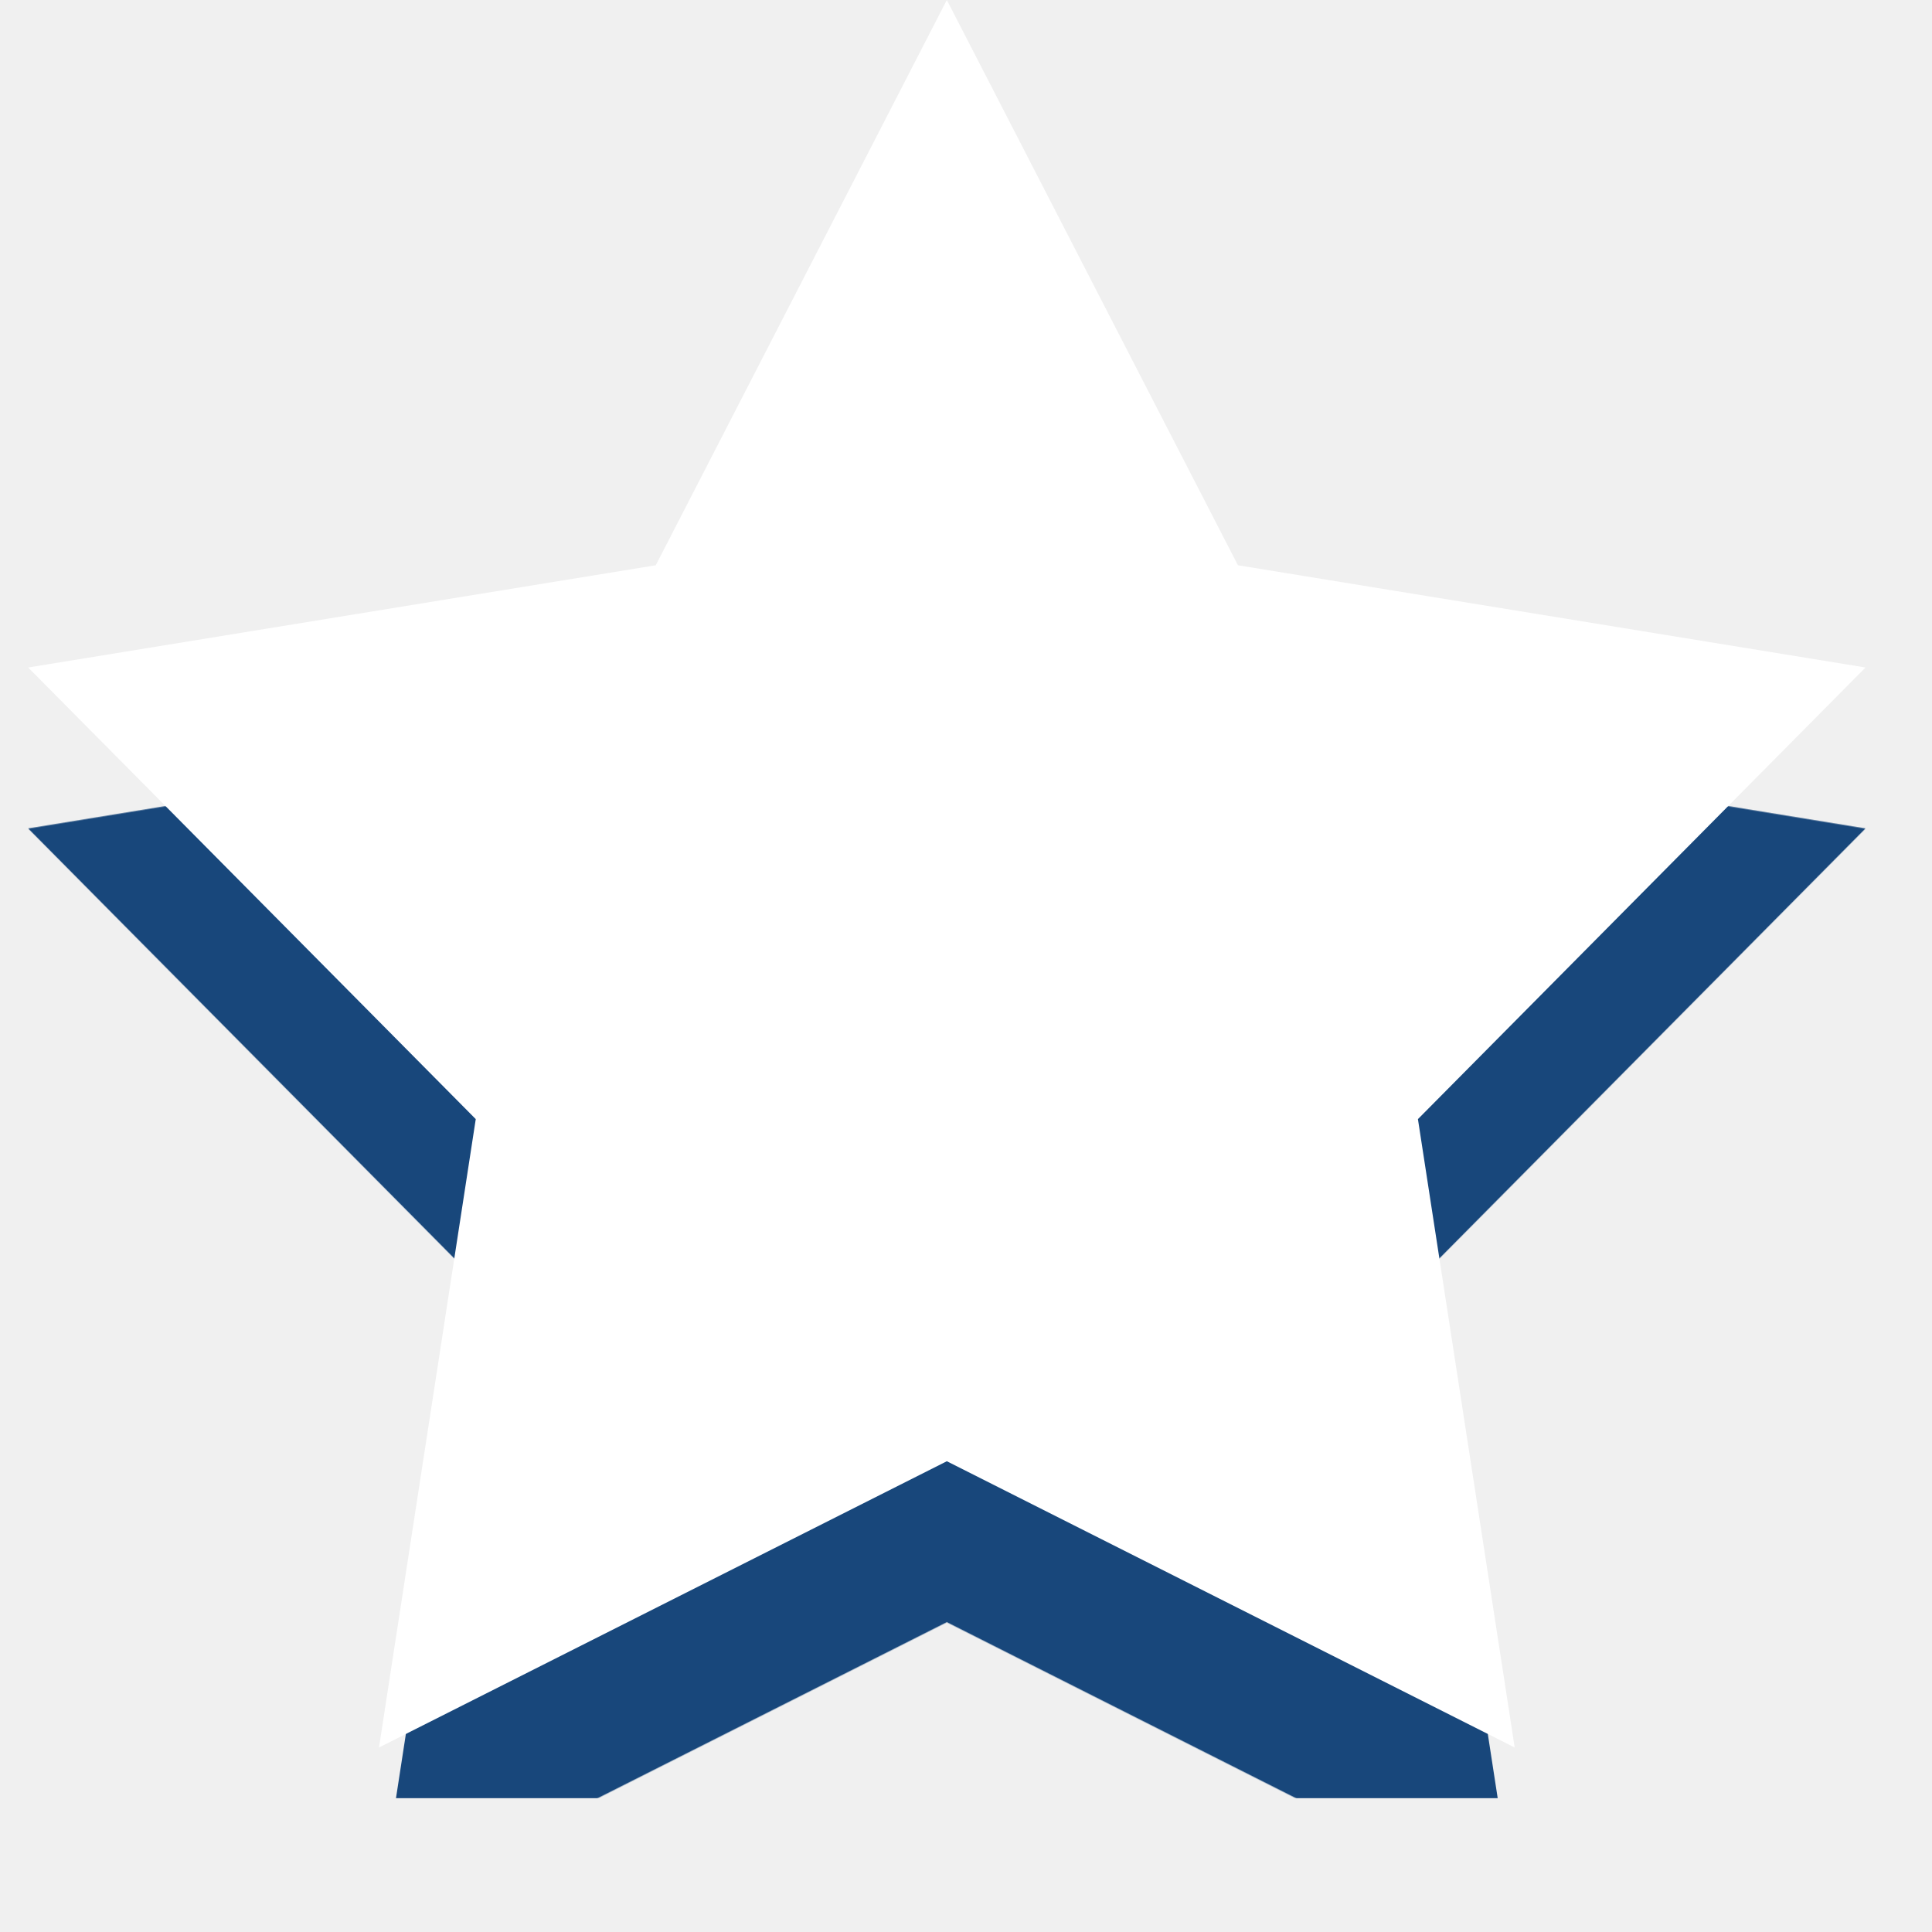
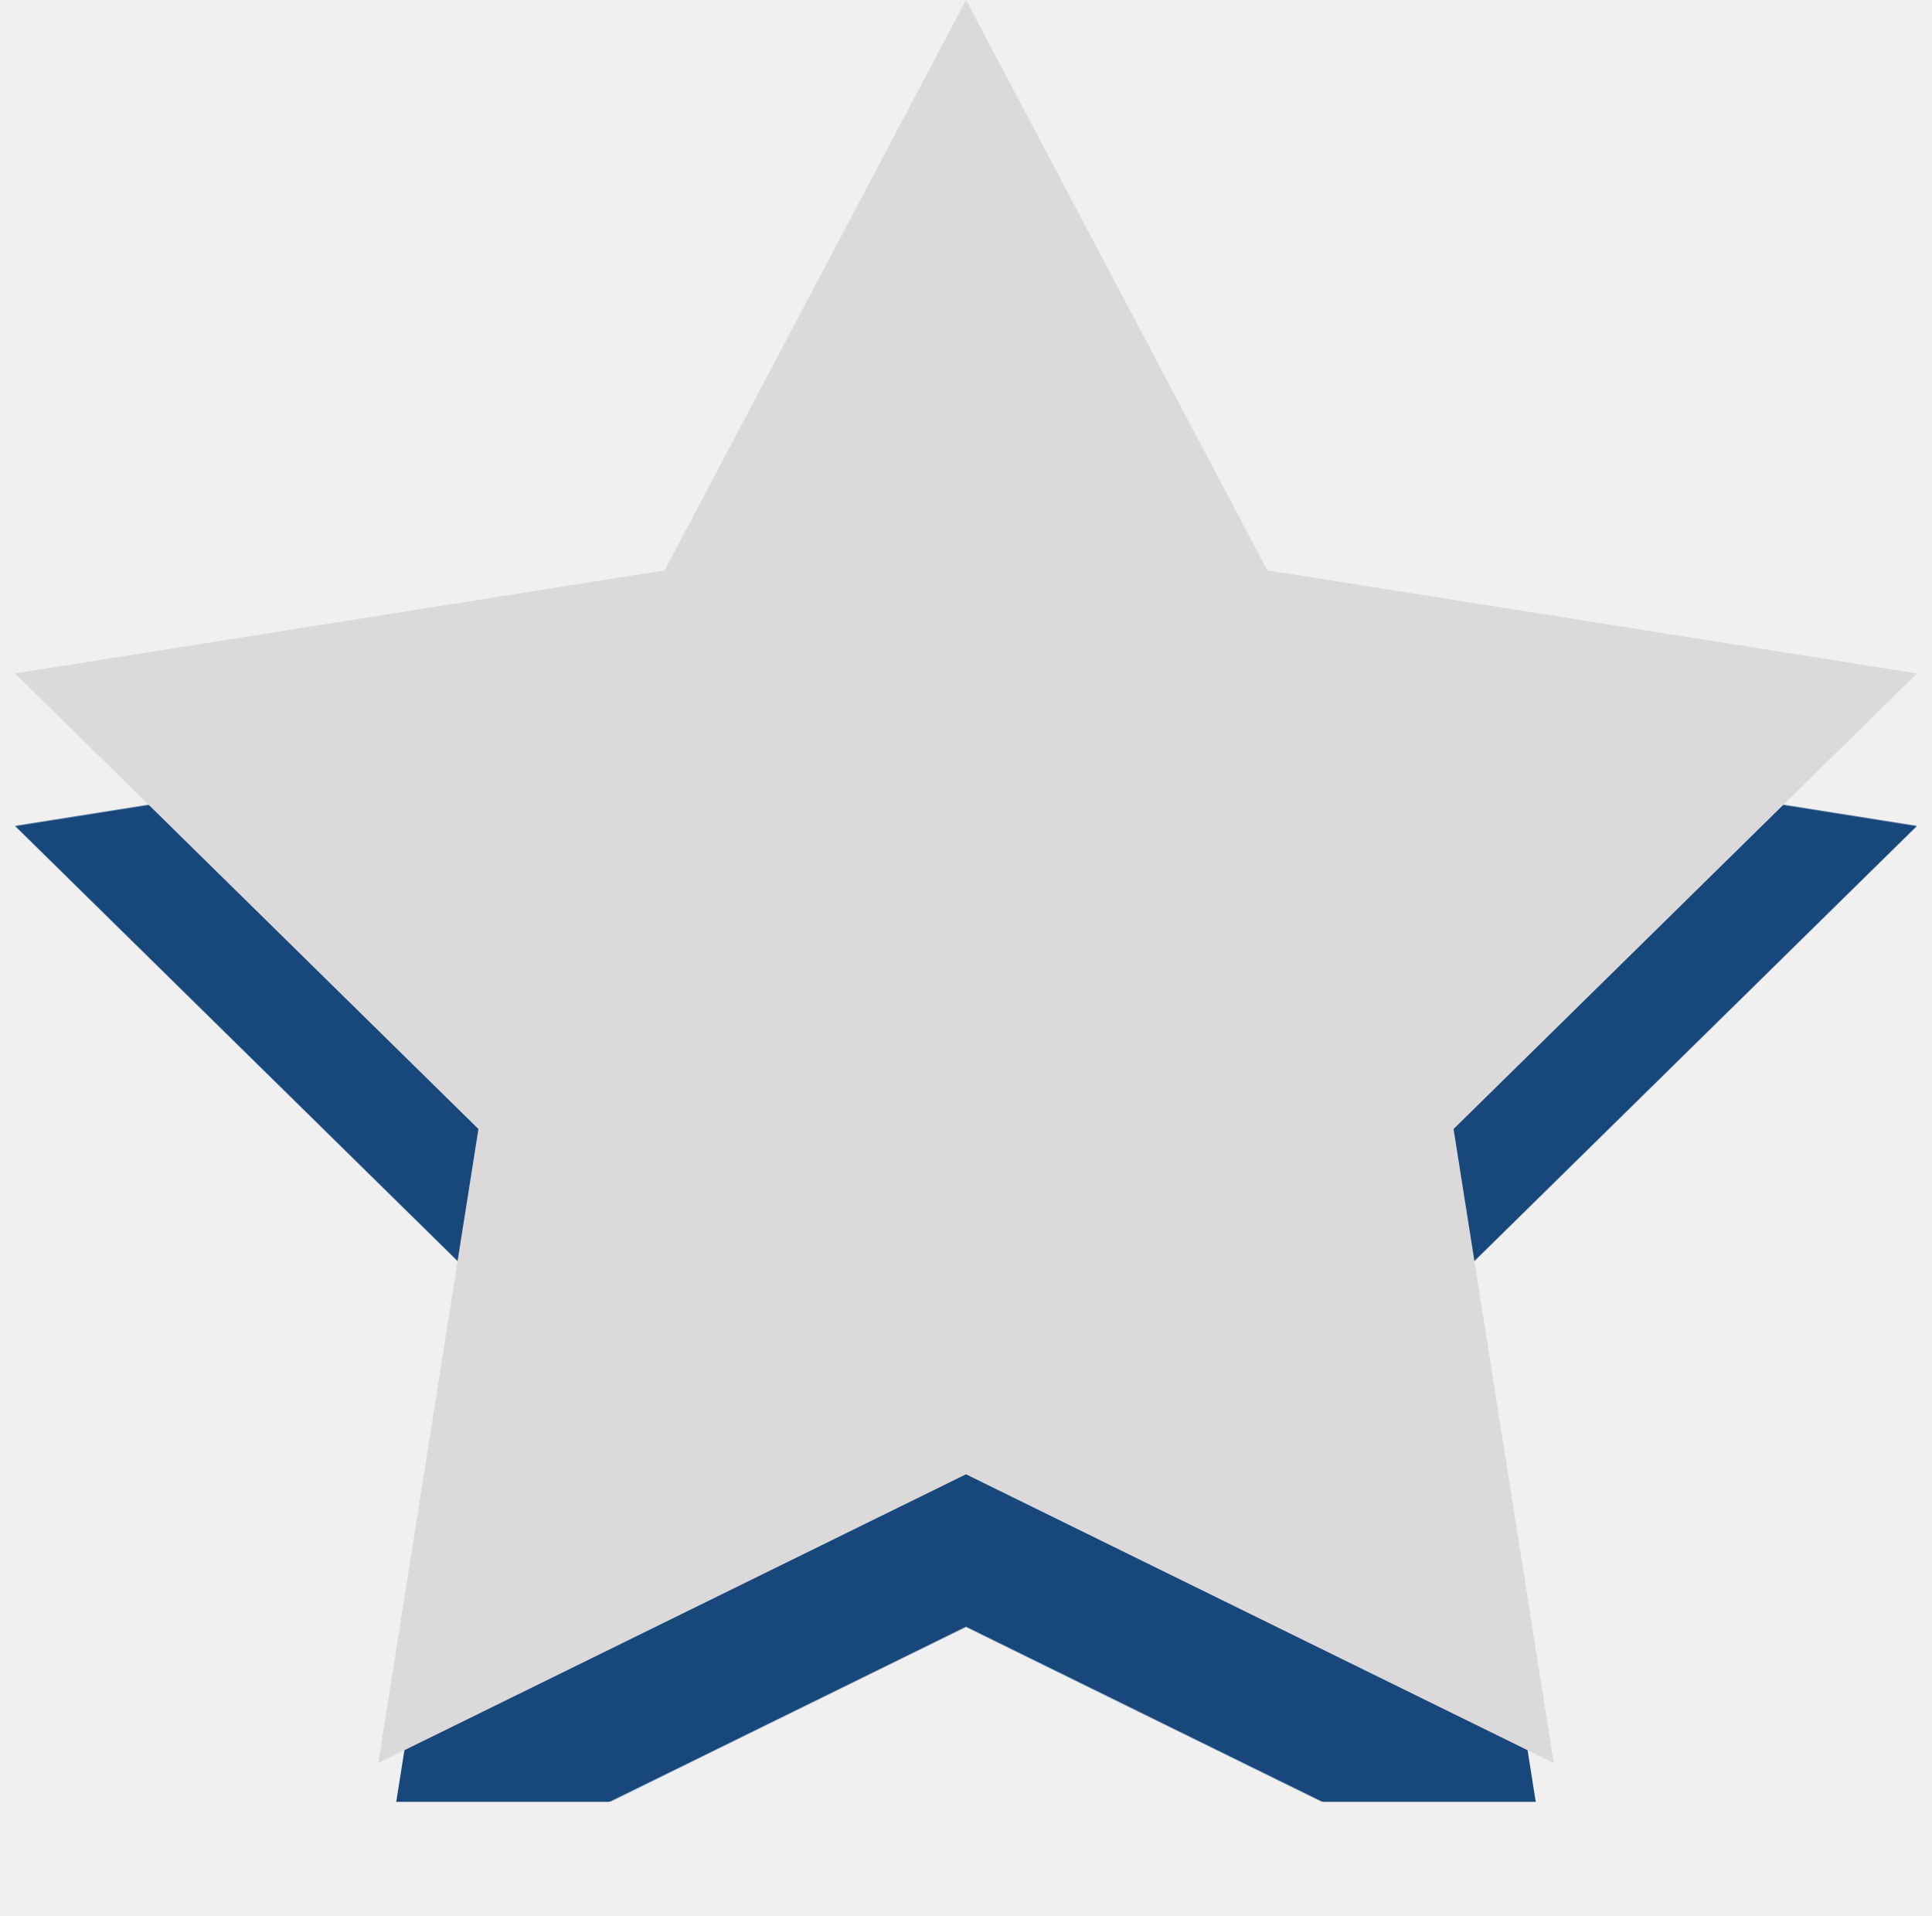
- <svg xmlns="http://www.w3.org/2000/svg" xmlns:xlink="http://www.w3.org/1999/xlink" width="12px" height="12px" viewBox="0 0 12 12" version="1.1">
+ <svg xmlns="http://www.w3.org/2000/svg" xmlns:xlink="http://www.w3.org/1999/xlink" height="113" viewBox="0 0 114 113" width="114">
  <defs>
-     <polygon id="path-1" points="66.881 9.076 63.354 10.854 63.955 6.951 61.175 4.146 65.073 3.511 66.881 0 68.689 3.511 72.587 4.146 69.807 6.951 70.408 10.854" />
-     <filter x="-1.7%" y="-4.2%" width="103.4%" height="107.1%" filterUnits="objectBoundingBox" id="filter-2">
-       <feOffset dx="0" dy="1" in="SourceAlpha" result="shadowOffsetOuter1" />
-       <feColorMatrix values="0 0 0 0 0.094   0 0 0 0 0.278   0 0 0 0 0.482  0 0 0 1 0" type="matrix" in="shadowOffsetOuter1" />
+     <path id="a" d="m231 86.982-34.679 17.037 5.909-37.408-27.342-26.879 38.331-6.083 17.781-33.649 17.781 33.649 38.331 6.083-27.342 26.879 5.909 37.408z" />
+     <filter id="b" height="106.1%" width="102.7%" x="-1.4%" y="-3.9%">
+       <feOffset dx="0" dy="9" in="SourceAlpha" result="shadowOffsetOuter1" />
+       <feColorMatrix in="shadowOffsetOuter1" type="matrix" values="0 0 0 0 0.094   0 0 0 0 0.278   0 0 0 0 0.482  0 0 0 1 0" />
    </filter>
  </defs>
-   <g id="Page-1" stroke="none" stroke-width="1" fill="none" fill-rule="evenodd">
-     <g id="Group-2" transform="translate(-118, -7)" fill-rule="nonzero">
-       <g id="Group" transform="translate(57, 7)">
-         <g id="Star">
-           <use fill="black" fill-opacity="1" filter="url(#filter-2)" xlink:href="#path-1" />
-           <use fill="#FFFFFF" xlink:href="#path-1" />
-         </g>
-       </g>
-     </g>
+   <g fill="none" transform="translate(-174)">
+     <use fill="#000" filter="url(#b)" xlink:href="#a" />
+     <use fill="#dbd9d9" xlink:href="#a" />
  </g>
</svg>
